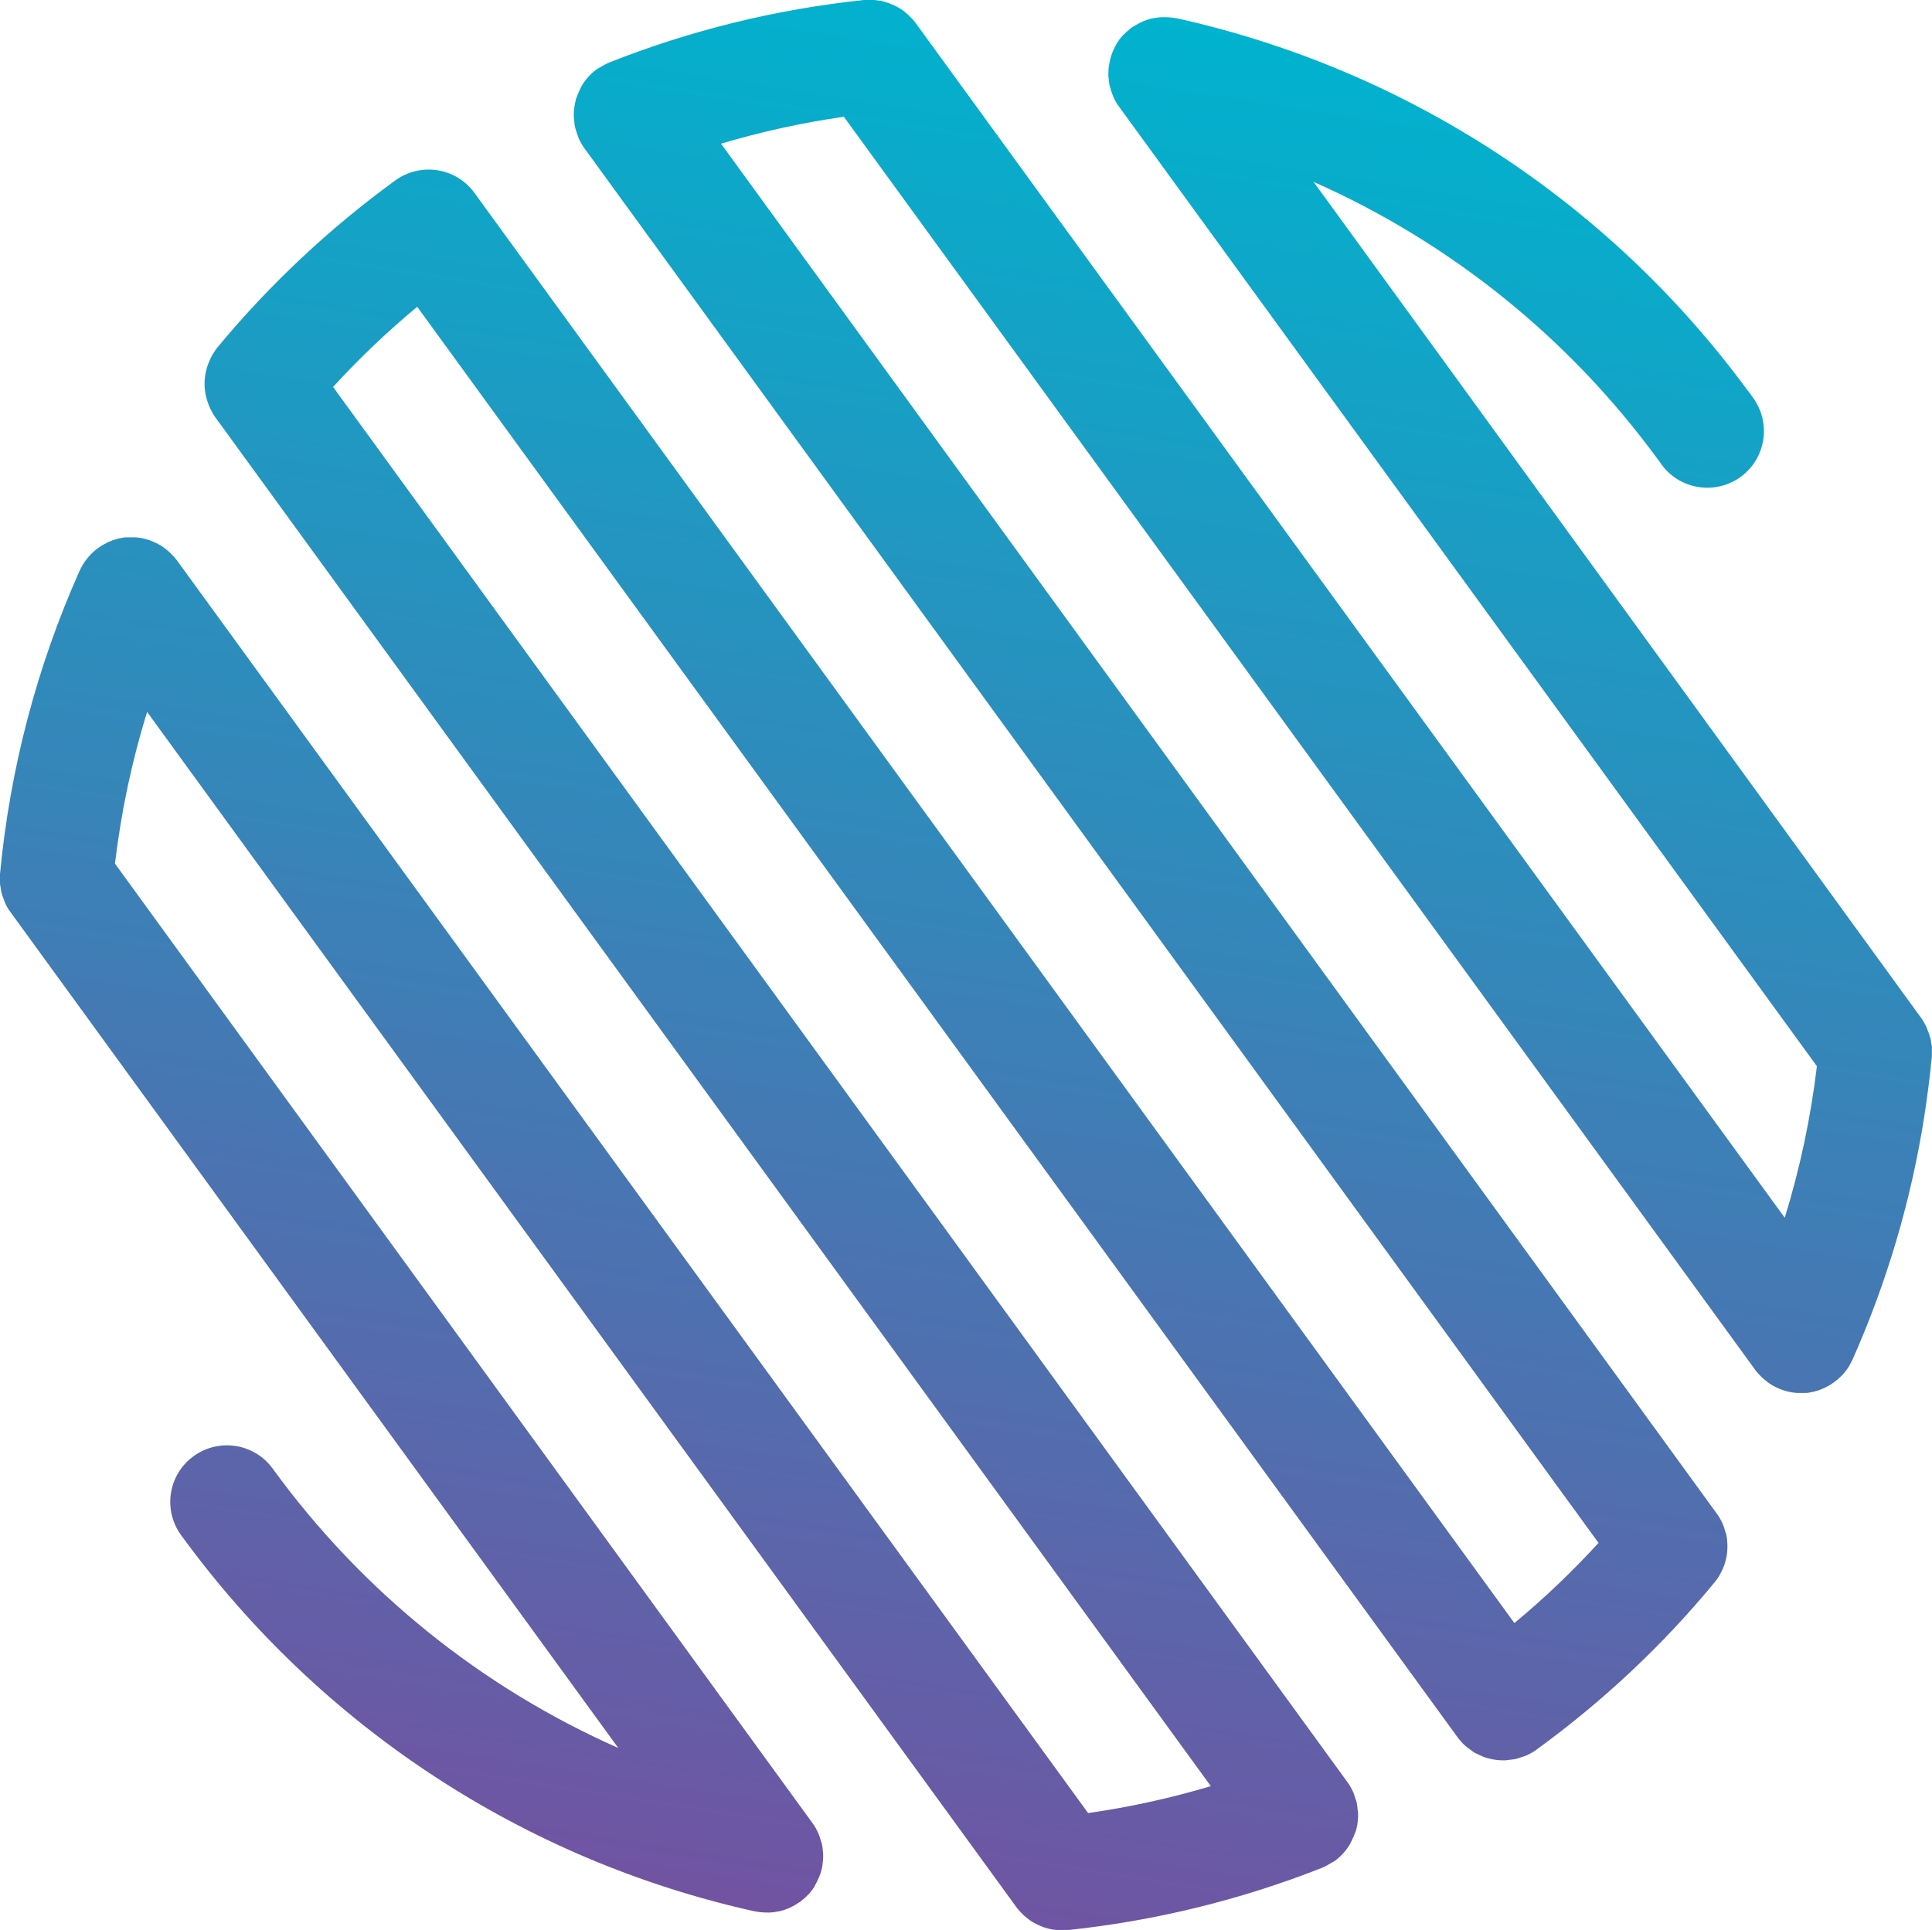
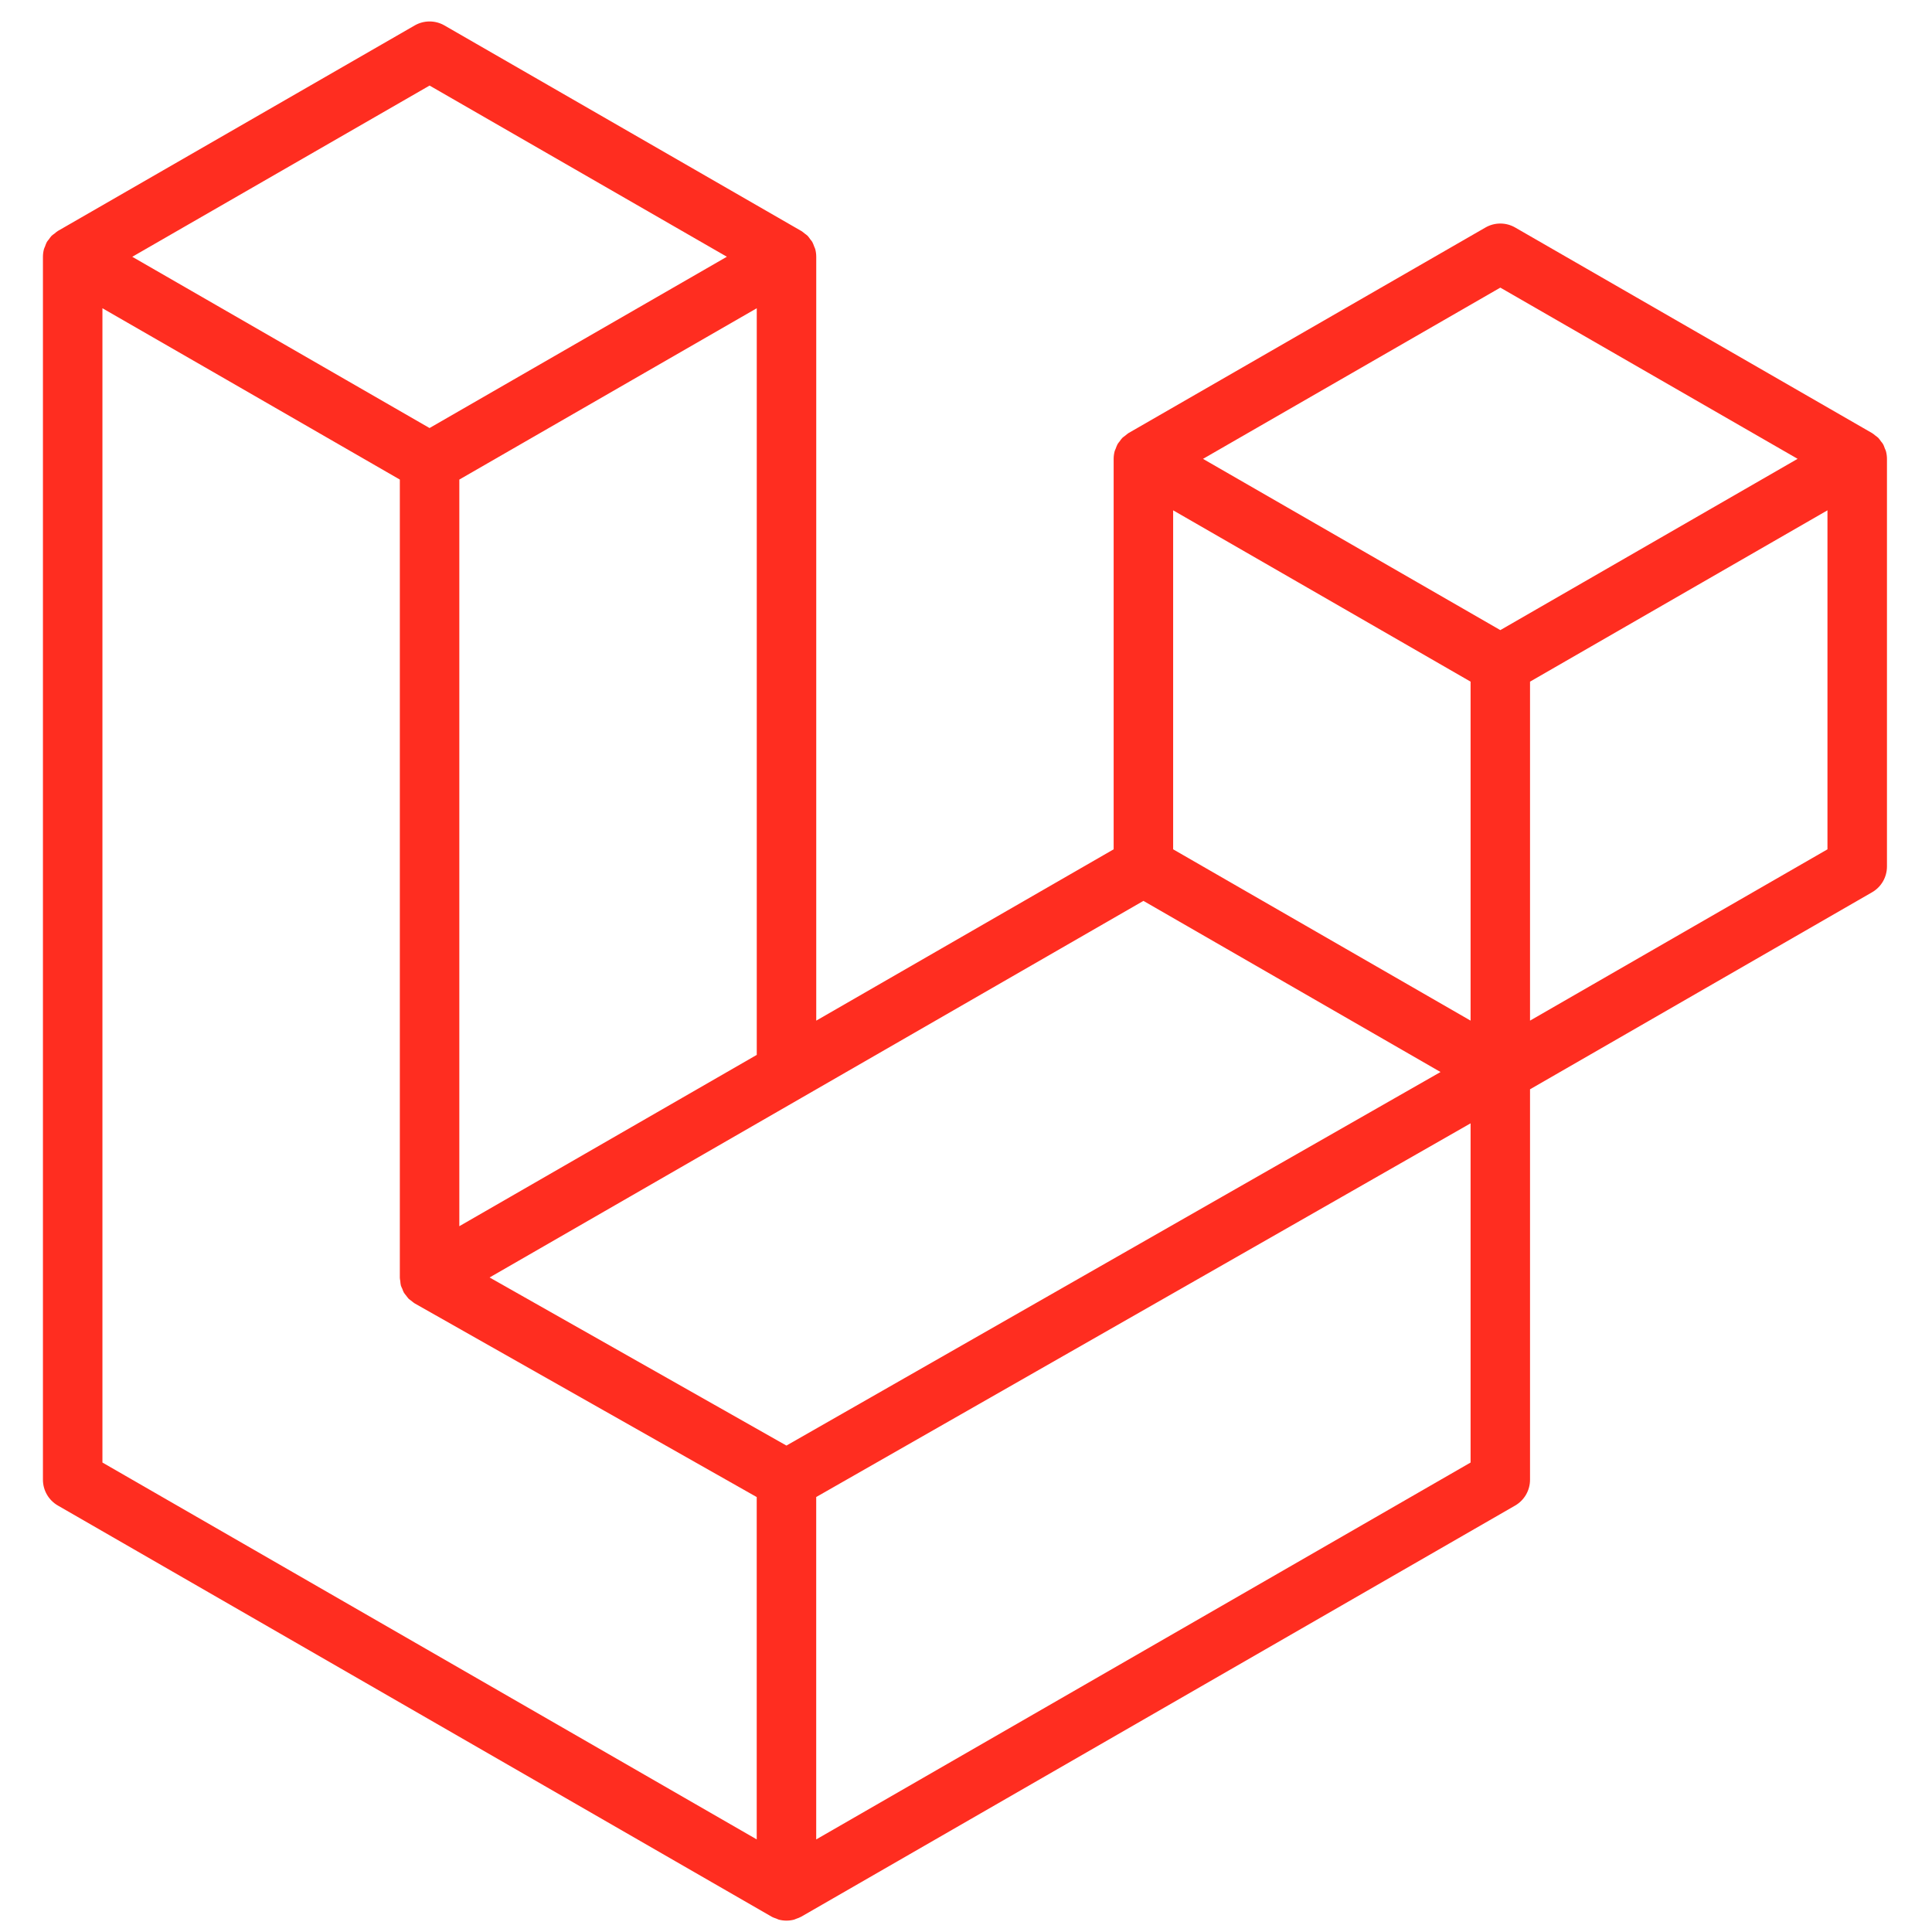
- <svg xmlns="http://www.w3.org/2000/svg" version="1.1" width="147.21" height="147.09">
-   <svg version="1.1" width="147.21" height="147.09">
-     <svg id="Layer_1" data-name="Layer 1" viewBox="0 0 147.21 147.09">
-       <defs>
-         <linearGradient id="linear-gradient" x1="-152.61" y1="80.25" x2="-5.06" y2="80.25" gradientTransform="translate(6.65 -16.86) rotate(-81.02)" gradientUnits="userSpaceOnUse">
-           <stop offset="0" stop-color="#7153a2" />
-           <stop offset="1" stop-color="#00b3ce" />
-         </linearGradient>
-       </defs>
-       <path d="M89.28,1.34c-.17-.02-.35-.03-.52-.03-.08,0-.17,0-.25,0-.21.01-.42.04-.63.08-.04,0-.08.01-.13.02-.24.06-.48.14-.71.24-.07.03-.13.06-.2.1-.18.09-.35.19-.52.3-.04.02-.08.04-.11.06-.02.02-.04.04-.06.06-.2.15-.38.31-.55.49-.01.01-.02.02-.04.03-.15.16-.29.34-.41.53-.02.03-.03.06-.05.08-.04.07-.08.14-.11.21-.09.16-.17.32-.23.49-.03.08-.06.15-.08.23-.06.18-.11.36-.14.55-.01.07-.03.13-.04.19-.04.25-.05.5-.05.75,0,.04,0,.08.01.12.01.21.04.42.08.63.02.08.04.16.06.24.05.17.11.34.17.51.03.08.06.15.09.22.11.24.24.46.4.68l53.18,73.14c-.47,3.92-1.29,7.79-2.45,11.55L69.78,1.77c-.15-.21-.33-.4-.52-.58-.05-.05-.09-.09-.14-.13-.19-.16-.38-.32-.59-.44-.02-.01-.05-.02-.07-.04-.19-.11-.4-.21-.61-.29-.06-.02-.12-.05-.18-.07-.23-.08-.47-.15-.71-.18,0,0,0,0-.02,0-.23-.04-.47-.05-.72-.04-.07,0-.13,0-.2,0-.06,0-.13,0-.19,0-6.67.7-13.19,2.3-19.4,4.76-.03.01-.05.03-.08.04-.2.08-.4.19-.59.31-.08.05-.17.09-.24.14-.01,0-.03.02-.04.02-.51.37-.9.83-1.19,1.33-.04.08-.07.16-.11.24-.1.2-.18.39-.25.6-.01.04-.04.08-.05.12-.02.07-.02.14-.04.21-.05.2-.08.39-.1.59-.01.11-.02.22-.02.32,0,.21.01.41.04.62.01.1.02.2.04.29.04.22.11.44.19.65.03.08.05.16.08.24.12.28.27.56.46.82l77.27,106.29c-1.98,2.17-4.12,4.21-6.41,6.11L36.15,14.7c-1.4-1.93-4.1-2.35-6.03-.95-5.05,3.68-9.62,7.97-13.57,12.75-.11.13-.19.27-.28.41-.03.05-.07.1-.1.15-.05.1-.09.2-.14.29-.47.97-.58,2.08-.26,3.13.01.04.03.08.04.12.06.18.12.35.2.52.11.23.23.45.38.66l75.87,104.35c-3.06.91-6.19,1.6-9.35,2.05L13.49,42.72c-.15-.21-.33-.4-.52-.58-.05-.04-.09-.09-.14-.13-.19-.16-.38-.31-.59-.44-.02-.01-.05-.02-.07-.04-.19-.11-.4-.2-.6-.29-.06-.02-.12-.05-.18-.07-.23-.08-.47-.14-.71-.18,0,0-.02,0-.03,0-.23-.04-.47-.05-.7-.04-.07,0-.14,0-.21,0-.07,0-.13,0-.19,0-.15.02-.29.04-.44.08-.04,0-.07.01-.11.02-.24.06-.47.14-.69.24-.06.02-.12.05-.17.08-.46.22-.89.53-1.24.9-.04.05-.09.09-.13.14-.16.18-.31.38-.44.59-.02.03-.03.06-.05.09-.07.13-.15.26-.21.4C2.8,50.83.76,58.6,0,66.61c-.01.1,0,.2,0,.3,0,.12,0,.24,0,.36,0,.15.03.3.06.44.02.12.03.24.06.35.04.16.1.31.16.46.04.1.07.2.11.3.11.25.25.49.42.71l46.3,63.69c-10.43-4.62-19.53-11.93-26.33-21.29-1.4-1.93-4.1-2.35-6.03-.95-1.93,1.4-2.35,4.1-.95,6.02,10.6,14.58,26.12,24.77,43.7,28.67.05.01.1.01.15.02.09.02.18.03.26.04.17.02.34.03.51.03.08,0,.17,0,.25,0,.21-.01.41-.04.61-.08.05,0,.09-.01.14-.02.24-.06.48-.14.71-.24.07-.03.13-.07.2-.1.18-.09.35-.19.51-.3.04-.03.08-.04.12-.07.02-.02.04-.04.07-.06.19-.14.37-.3.54-.48.02-.02.04-.03.05-.05.15-.16.29-.34.41-.53.01-.02.02-.04.03-.07.11-.18.2-.36.28-.55.04-.08.08-.16.11-.24.1-.27.18-.54.22-.83h0c.04-.29.06-.57.05-.84,0-.03-.01-.06-.01-.09-.01-.25-.04-.49-.1-.74,0-.03-.03-.07-.04-.1-.06-.24-.14-.47-.24-.7-.12-.26-.26-.51-.44-.75L8.76,65.82c.47-3.93,1.28-7.8,2.45-11.56l66.22,91.07c.15.21.33.4.51.58.05.05.1.09.14.13.19.16.38.31.59.44.03.01.05.02.07.04.19.11.39.21.6.29.06.02.12.05.18.07.23.08.47.14.71.18,0,0,.01,0,.02,0,.23.04.47.05.71.04.07,0,.14,0,.2,0,.07,0,.13,0,.19,0,6.65-.7,13.18-2.3,19.39-4.75.03-.01.05-.03.08-.04.2-.08.39-.19.58-.31.08-.05.17-.09.25-.14.01-.01.03-.02.05-.03.5-.37.9-.82,1.19-1.33.04-.07.07-.16.11-.23.1-.2.19-.4.26-.61.01-.04.03-.07.05-.11.05-.18.09-.35.12-.53h0s0-.01,0-.02c.04-.27.06-.54.05-.82,0-.08-.02-.15-.03-.22-.02-.2-.04-.41-.08-.61-.02-.09-.06-.17-.09-.26-.06-.18-.11-.37-.19-.54-.12-.26-.26-.51-.43-.74L25.38,29.49c1.99-2.18,4.14-4.22,6.41-6.11l79.26,109.01c.17.23.36.45.57.64.13.12.28.22.42.32.09.06.16.13.25.19.17.1.35.18.54.26.08.03.14.08.22.1.53.19,1.09.28,1.65.26.08,0,.17-.02.25-.03.19-.02.39-.04.58-.08.1-.02.2-.07.3-.1.17-.05.34-.1.5-.17.26-.12.51-.26.74-.43,5.09-3.7,9.65-7.99,13.57-12.75.13-.16.25-.32.35-.49.02-.03.03-.06.05-.09.11-.19.2-.38.28-.58.02-.06.05-.12.07-.18.08-.23.14-.47.18-.71h0c.04-.27.06-.55.05-.83,0-.02,0-.04,0-.05-.01-.26-.04-.52-.1-.78-.01-.05-.04-.09-.05-.13-.06-.22-.13-.45-.23-.67-.12-.26-.26-.51-.44-.75L54.94,10.95c3.06-.91,6.19-1.6,9.36-2.05l69.43,95.49c.15.21.33.4.52.58.05.05.09.09.14.13.19.16.38.31.59.44.02.01.05.02.07.04.19.11.39.21.6.29.06.02.12.05.18.07.23.08.47.14.71.18,0,0,0,0,.02,0,.23.04.47.05.71.04.07,0,.14,0,.21,0,.07,0,.13,0,.2,0,.15-.02.29-.04.44-.08.04,0,.07,0,.11-.02.24-.06.47-.14.69-.24.06-.02.12-.05.17-.08.46-.22.88-.53,1.24-.9.04-.05.09-.09.13-.14.16-.18.31-.38.44-.59.02-.03.04-.07.05-.1.07-.13.15-.26.21-.4,2.62-5.91,4.45-12.1,5.45-18.45.24-1.54.44-3.09.59-4.65,0-.1,0-.2,0-.3,0-.12,0-.24,0-.36,0-.15-.03-.3-.06-.44-.02-.12-.03-.24-.07-.35-.04-.16-.1-.31-.16-.46-.04-.1-.07-.2-.11-.3-.12-.25-.25-.49-.41-.71L100.09,13.86c10.35,4.59,19.39,11.82,26.17,21.07.06.08.07.1.13.17,0,0,.04.05.06.08,1.26,1.98,3.88,2.58,5.89,1.36,2.03-1.24,2.67-3.9,1.43-5.93-.1-.16-.2-.31-.37-.54-.08-.12-.16-.22-.25-.33-10.58-14.39-26.01-24.46-43.45-28.34-.05-.01-.1-.01-.16-.02-.09-.02-.17-.03-.26-.04Z" style="fill: url(#linear-gradient);" />
-     </svg>
-   </svg>
-   <style>@media (prefers-color-scheme: light) { :root { filter: none; } }
- @media (prefers-color-scheme: dark) { :root { filter: none; } }
- </style>
+ <svg xmlns="http://www.w3.org/2000/svg" width="166" height="166" viewBox="0 0 166 166" fill="none">
+   <path fill-rule="evenodd" clip-rule="evenodd" d="M162.041 38.759C162.099 38.977 162.129 39.201 162.13 39.426V74.452C162.13 74.902 162.011 75.344 161.786 75.733C161.561 76.122 161.237 76.444 160.847 76.668L131.462 93.594V127.141C131.462 128.054 130.977 128.897 130.186 129.357L68.847 164.683C68.707 164.763 68.554 164.814 68.401 164.868C68.343 164.887 68.289 164.922 68.228 164.938C67.8 165.051 67.349 165.051 66.92 164.938C66.85 164.919 66.786 164.881 66.719 164.855C66.579 164.804 66.432 164.76 66.298 164.683L4.972 129.357C4.583 129.133 4.259 128.81 4.034 128.421C3.808 128.032 3.69 127.591 3.689 127.141L3.689 22.063C3.689 21.834 3.721 21.61 3.779 21.393C3.798 21.32 3.843 21.253 3.868 21.179C3.916 21.045 3.961 20.908 4.031 20.783C4.079 20.7 4.149 20.633 4.206 20.557C4.28 20.454 4.347 20.349 4.433 20.26C4.506 20.186 4.602 20.132 4.685 20.068C4.778 19.992 4.861 19.909 4.966 19.848L35.633 2.185C36.022 1.961 36.462 1.844 36.91 1.844C37.358 1.844 37.798 1.961 38.186 2.185L68.851 19.848H68.857C68.959 19.912 69.045 19.992 69.138 20.065C69.221 20.129 69.313 20.186 69.387 20.257C69.476 20.349 69.54 20.454 69.616 20.557C69.671 20.633 69.744 20.7 69.789 20.783C69.862 20.911 69.904 21.045 69.955 21.179C69.98 21.253 70.025 21.32 70.044 21.396C70.103 21.614 70.133 21.838 70.133 22.063V87.694L95.686 72.974V39.423C95.686 39.2 95.718 38.973 95.775 38.759C95.798 38.683 95.839 38.615 95.865 38.542C95.916 38.408 95.96 38.271 96.031 38.146C96.079 38.063 96.149 37.996 96.203 37.92C96.279 37.818 96.343 37.712 96.433 37.623C96.506 37.549 96.599 37.495 96.681 37.431C96.777 37.355 96.86 37.272 96.962 37.211L127.633 19.548C128.021 19.324 128.461 19.206 128.91 19.206C129.358 19.206 129.798 19.324 130.186 19.548L160.85 37.211C160.959 37.275 161.042 37.355 161.137 37.428C161.217 37.492 161.31 37.549 161.383 37.62C161.473 37.712 161.536 37.818 161.613 37.92C161.67 37.996 161.741 38.063 161.785 38.146C161.859 38.271 161.9 38.408 161.951 38.542C161.98 38.615 162.021 38.683 162.041 38.759ZM157.018 72.974V43.848L146.287 50.028L131.462 58.568V87.694L157.021 72.974H157.018ZM126.354 125.663V96.518L111.771 104.85L70.13 128.626V158.046L126.354 125.663ZM8.801 26.485V125.663L65.018 158.043V128.629L35.649 112L35.64 111.994L35.627 111.988C35.528 111.93 35.445 111.847 35.353 111.777C35.273 111.713 35.18 111.662 35.11 111.592L35.104 111.582C35.021 111.502 34.963 111.403 34.893 111.314C34.829 111.228 34.753 111.154 34.702 111.065L34.699 111.055C34.641 110.96 34.606 110.845 34.565 110.736C34.523 110.64 34.469 110.551 34.443 110.449C34.411 110.328 34.405 110.197 34.392 110.072C34.379 109.976 34.354 109.881 34.354 109.785V109.778V41.205L19.532 32.662L8.801 26.485ZM36.913 7.35L11.364 22.063L36.907 36.777L62.453 22.06L36.907 7.35H36.913ZM50.2 99.174L65.022 90.637V26.485L54.291 32.665L39.466 41.205V105.357L50.2 99.174ZM128.91 24.713L103.363 39.426L128.91 54.14L154.453 39.423L128.91 24.713ZM126.354 58.568L111.529 50.028L100.798 43.848V72.974L115.619 81.511L126.354 87.694V58.568ZM67.571 124.205L105.042 102.803L123.772 92.109L98.245 77.405L68.854 94.334L42.066 109.762L67.571 124.205Z" fill="#FF2D20" />
</svg>
